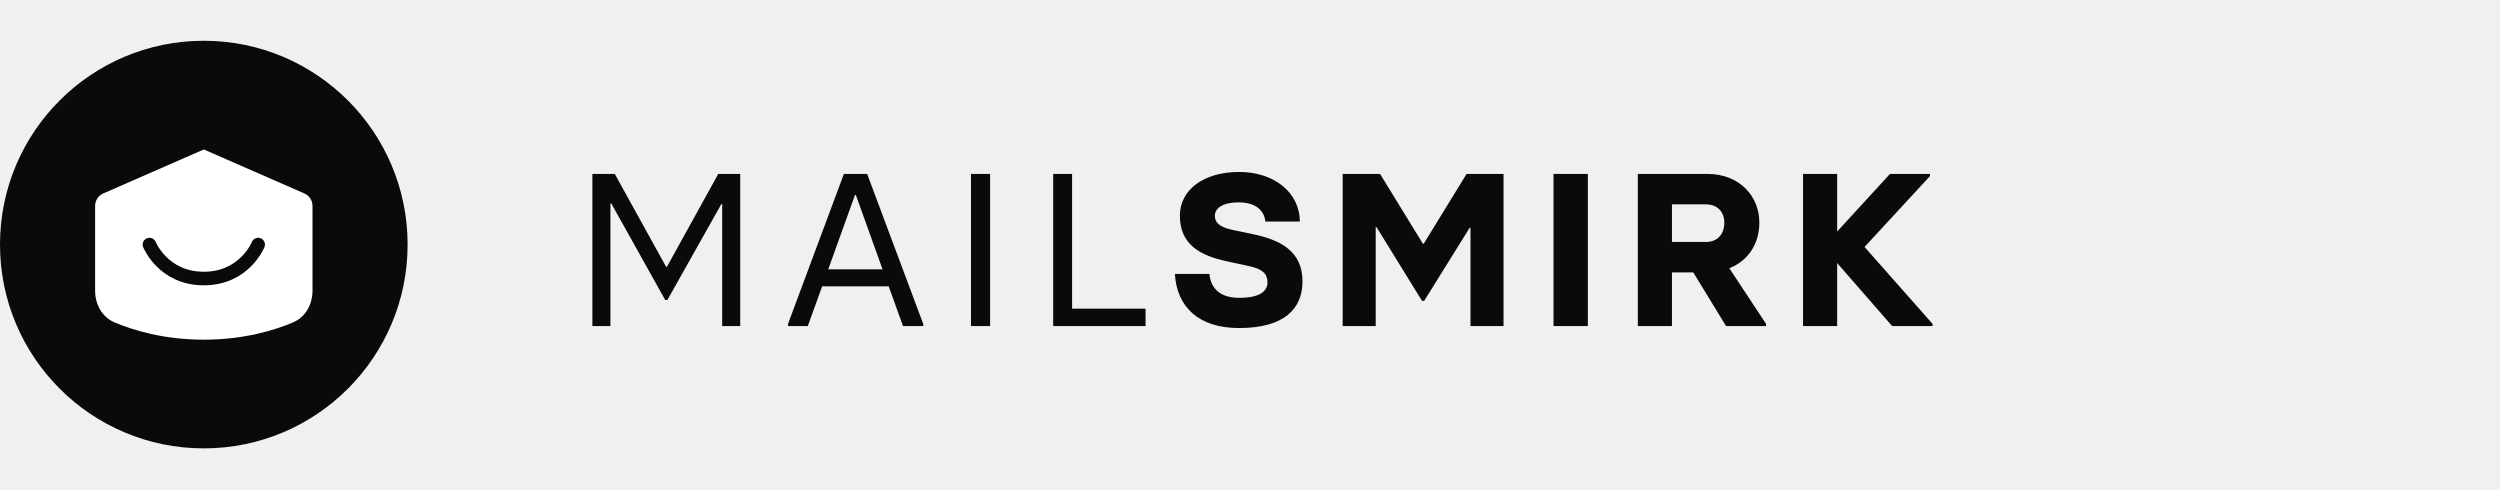
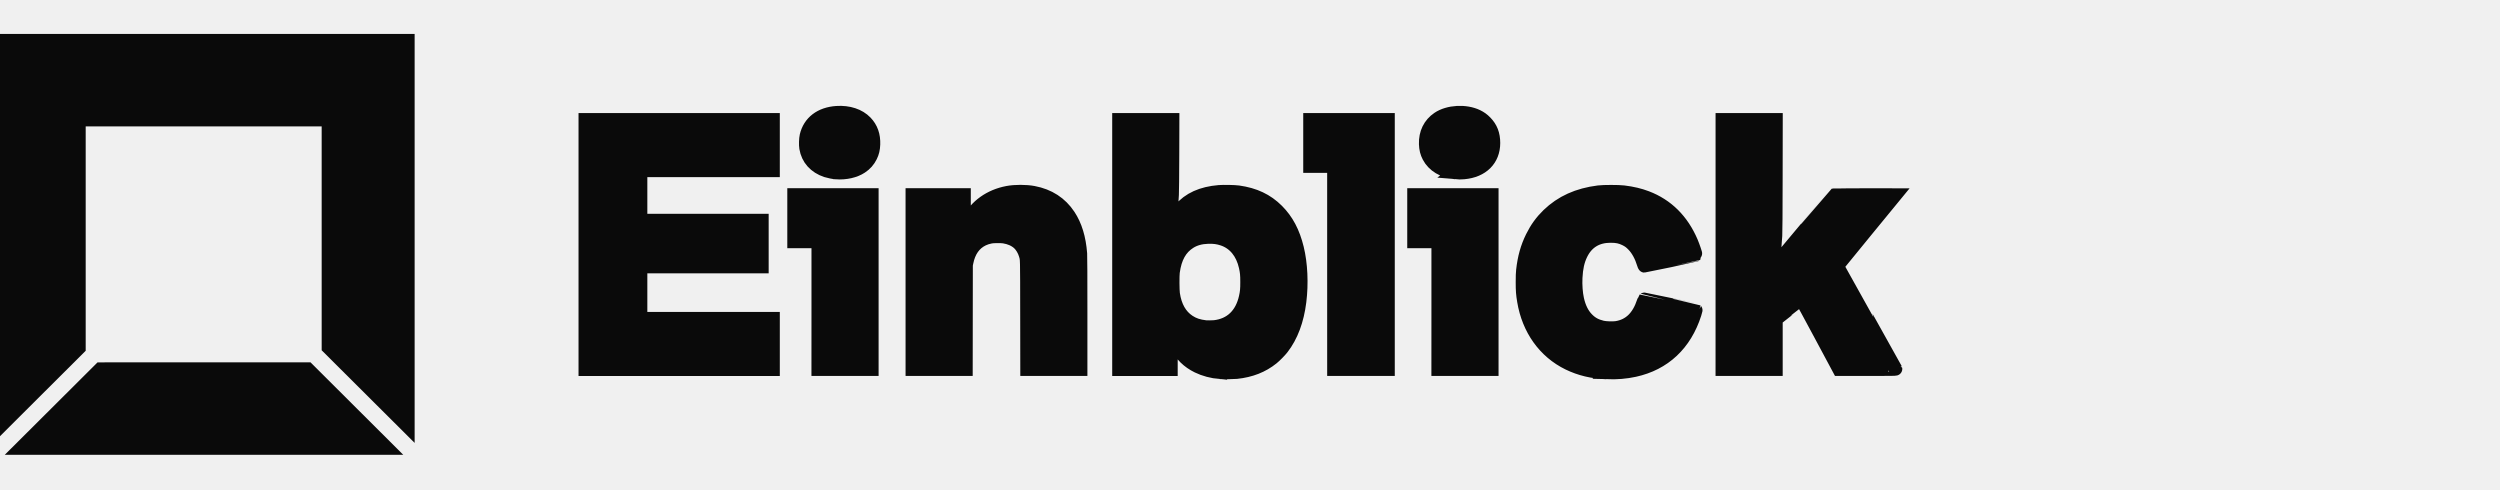
- <svg xmlns="http://www.w3.org/2000/svg" width="184" height="36" viewBox="0 0 184 36" fill="none">
-   <circle cx="15" cy="18" r="15" fill="#0A0A0A" />
-   <path d="M7 15.154C7 14.757 7.235 14.397 7.599 14.238L15 11L22.401 14.238C22.765 14.397 23 14.757 23 15.154V21.394C23 22.398 22.494 23.335 21.571 23.727C20.22 24.299 17.961 25 15 25C12.039 25 9.78 24.299 8.429 23.727C7.506 23.335 7 22.398 7 21.394V15.154Z" fill="white" />
-   <path d="M11 18C11 18 12 20.5 15 20.5C18 20.5 19 18 19 18" stroke="#0A0A0A" stroke-linecap="round" stroke-linejoin="round" />
-   <path d="M43.6 24H44.928V14.976H44.992L48.96 22.08H49.12L53.088 15.024H53.152V24H54.48V12.8H52.864L49.088 19.632H49.024L45.248 12.8H43.6V24ZM63.822 12.8H62.11L57.998 23.84V24H59.454L60.51 21.072H65.406L66.462 24H67.95V23.84L63.822 12.8ZM60.958 19.824L62.926 14.352H62.99L64.958 19.824H60.958ZM71.464 24H72.872V12.8H71.464V24ZM77.514 24H84.314V22.72H78.906V12.8H77.514V24ZM91.191 24.144C94.551 24.144 95.863 22.704 95.863 20.704C95.863 18.512 94.279 17.664 92.199 17.232L90.679 16.912C89.639 16.688 89.415 16.304 89.415 15.872C89.415 15.408 89.863 14.896 91.175 14.896C92.503 14.896 93.063 15.568 93.127 16.304H95.671C95.655 14.16 93.767 12.656 91.207 12.656C88.567 12.656 86.839 13.984 86.839 15.872C86.839 18.016 88.359 18.816 90.295 19.232L91.927 19.584C92.919 19.792 93.287 20.16 93.287 20.768C93.287 21.44 92.727 21.92 91.191 21.92C89.975 21.92 89.127 21.376 89.015 20.16H86.471C86.615 22.576 88.199 24.144 91.191 24.144ZM98.82 24H101.252V16.72H101.316L104.66 22.144H104.82L108.164 16.768H108.228V24H110.66V12.8H107.94L104.788 17.936H104.724L101.572 12.8H98.82V24ZM114.338 24H116.866V12.8H114.338V24ZM127.28 19.744C128.64 19.2 129.488 17.984 129.488 16.368C129.488 14.464 128.048 12.8 125.664 12.8H120.544V24H123.056V20.048H124.624L127.04 24H129.984V23.84L127.28 19.744ZM123.056 15.04H125.536C126.512 15.04 126.912 15.712 126.912 16.384C126.912 17.088 126.544 17.808 125.536 17.808H123.056V15.04ZM137.231 18.176L142.047 12.96V12.8H139.103L135.215 17.04V12.8H132.703V24H135.215V19.36L139.263 24H142.239V23.84L137.231 18.176Z" fill="#0A0A0A" />
+ <svg xmlns="http://www.w3.org/2000/svg" width="184" height="36" viewBox="0 0 184 36" fill="none" version="1.1" id="svg2" xml:space="preserve">
+   <defs id="defs2" />
+   <g id="g9-9" style="display:inline;fill:#0a0a0a;fill-opacity:1;stroke:#0a0a0a;stroke-linecap:square;stroke-opacity:1" transform="translate(-0.0010119,-0.00477562)">
+     <path style="fill:#0a0a0a;fill-opacity:1;stroke:#0a0a0a;stroke-linecap:square;stroke-opacity:1" d="M 0,17.202 V 3 h 15.009 15.009 v 14.199 14.199 l -2.921,-2.91 -2.921,-2.91 -6e-5,-8.385 -6e-5,-8.385 H 14.991 5.808 v 8.403 8.403 L 4.295,27.122 C 3.463,27.952 2.156,29.255 1.391,30.017 L 0,31.404 Z" id="path14-3" />
+     <path style="fill:#0a0a0a;fill-opacity:1;stroke:#0a0a0a;stroke-linecap:square;stroke-opacity:1" d="m 4.474,30.078 2.913,-2.903 7.631,-6.89e-4 7.631,-6.89e-4 2.912,2.903 2.912,2.903 -13.456,2.1e-4 -13.456,2.1e-4 z M 118.221,27.416 c -1.006,-0.034 -1.939,-0.258 -2.782,-0.67 -1.753,-0.856 -2.931,-2.503 -3.278,-4.587 -0.086,-0.514 -0.104,-0.759 -0.104,-1.395 0,-0.447 0.007,-0.66 0.03,-0.863 0.105,-0.943 0.315,-1.69 0.685,-2.442 0.312,-0.634 0.694,-1.162 1.179,-1.631 0.977,-0.943 2.176,-1.485 3.713,-1.678 0.363,-0.045 1.465,-0.045 1.831,2.4e-4 0.653,0.081 1.178,0.205 1.69,0.4 1.503,0.571 2.614,1.674 3.297,3.272 0.127,0.297 0.34,0.927 0.32,0.945 -0.013,0.012 -3.726,0.803 -3.764,0.802 -0.01,-2.32e-4 -0.036,-0.061 -0.058,-0.135 -0.175,-0.58 -0.439,-1.064 -0.761,-1.397 -0.209,-0.216 -0.342,-0.315 -0.594,-0.439 -0.339,-0.167 -0.624,-0.226 -1.09,-0.226 -1.015,0 -1.753,0.456 -2.181,1.348 -0.231,0.48 -0.348,1.007 -0.383,1.722 -0.027,0.542 0.017,1.145 0.115,1.588 0.136,0.613 0.368,1.086 0.704,1.437 0.321,0.335 0.646,0.516 1.134,0.633 0.247,0.059 0.791,0.077 1.056,0.035 0.961,-0.152 1.615,-0.783 1.984,-1.911 0.032,-0.096 0.061,-0.179 0.066,-0.184 0.009,-0.009 3.762,0.783 3.776,0.797 0.004,0.004 -0.028,0.121 -0.073,0.259 -0.717,2.236 -2.249,3.673 -4.426,4.15 -0.652,0.143 -1.312,0.197 -2.087,0.171 z m -28.404,-0.009 c -0.594,-0.051 -1.181,-0.207 -1.657,-0.44 -0.719,-0.352 -1.224,-0.85 -1.562,-1.539 -0.045,-0.093 -0.101,-0.22 -0.124,-0.283 l -0.041,-0.115 h -0.127 -0.127 v 1.073 1.073 h -1.91 -1.91 V 18 8.826 h 1.972 1.972 l -0.008,2.586 c -0.005,1.527 -0.016,2.721 -0.027,2.917 -0.047,0.826 -0.103,1.56 -0.135,1.783 l -0.011,0.074 0.12,-1.48e-4 0.12,-1.47e-4 0.061,-0.117 c 0.092,-0.176 0.3,-0.482 0.439,-0.645 0.652,-0.768 1.588,-1.192 2.867,-1.298 0.319,-0.026 1.133,-0.011 1.404,0.027 1.195,0.166 2.105,0.595 2.862,1.352 0.717,0.716 1.186,1.602 1.473,2.782 0.277,1.136 0.344,2.584 0.181,3.9 -0.174,1.407 -0.607,2.561 -1.286,3.436 -0.159,0.205 -0.518,0.57 -0.721,0.734 -0.729,0.587 -1.589,0.925 -2.639,1.036 -0.221,0.023 -0.975,0.033 -1.186,0.014 z m -0.419,-3.338 c 1.197,-0.137 1.999,-0.903 2.283,-2.179 0.085,-0.382 0.105,-0.597 0.105,-1.125 0,-0.528 -0.02,-0.743 -0.105,-1.125 -0.233,-1.044 -0.824,-1.763 -1.687,-2.049 -0.347,-0.115 -0.666,-0.157 -1.084,-0.143 -0.541,0.018 -0.977,0.14 -1.351,0.376 -0.691,0.436 -1.082,1.139 -1.225,2.2 -0.036,0.268 -0.03,1.35 0.009,1.613 0.138,0.935 0.524,1.615 1.151,2.027 0.353,0.232 0.701,0.349 1.225,0.412 0.118,0.014 0.534,0.01 0.68,-0.007 z M 43.081,18 V 8.826 h 6.907 6.907 v 1.858 1.858 h -4.875 -4.875 v 1.849 1.849 h 4.465 4.465 v 1.692 1.692 h -4.465 -4.465 v 1.919 1.919 h 4.875 4.875 v 1.858 1.858 h -6.907 -6.907 z m 17.145,4.474 v -4.701 h -0.89 -0.89 v -1.709 -1.709 h 2.86 2.86 v 6.41 6.41 h -1.971 -1.971 z m 6.924,-1.709 v -6.41 h 1.901 1.901 V 15.375 16.395 h 0.13 0.13 l 0.092,-0.179 c 0.54,-1.053 1.571,-1.785 2.854,-2.028 0.552,-0.104 1.35,-0.104 1.905,7.25e-4 1.128,0.213 2.001,0.779 2.599,1.684 0.484,0.733 0.766,1.657 0.854,2.806 0.012,0.152 0.018,1.687 0.018,4.365 v 4.13 H 77.564 75.594 l -0.006,-3.999 c -0.006,-4.392 0.002,-4.049 -0.109,-4.435 -0.09,-0.313 -0.291,-0.648 -0.502,-0.838 -0.275,-0.248 -0.643,-0.411 -1.085,-0.482 -0.215,-0.034 -0.784,-0.029 -0.977,0.009 -0.226,0.044 -0.415,0.105 -0.582,0.186 -0.628,0.304 -1.028,0.873 -1.191,1.692 l -0.04,0.201 -0.005,3.833 -0.005,3.833 H 69.122 67.151 Z M 98.18,19.701 V 12.227 H 97.299 96.419 V 10.526 8.826 h 2.869 2.869 V 18 27.174 h -1.988 -1.988 z m 7.674,2.773 v -4.701 h -0.89 -0.89 v -1.709 -1.709 h 2.86 2.86 v 6.41 6.41 h -1.971 -1.971 z M 126.767,18 V 8.826 h 1.972 1.972 l -0.007,4.086 c -0.005,2.852 -0.013,4.188 -0.028,4.426 -0.046,0.767 -0.129,1.72 -0.17,1.945 -0.009,0.05 -0.005,0.054 0.106,0.103 0.098,0.043 0.119,0.047 0.138,0.026 0.012,-0.013 0.966,-1.153 2.12,-2.533 1.153,-1.38 2.106,-2.512 2.117,-2.516 0.011,-0.004 1.029,-0.006 2.262,-0.003 l 2.242,0.004 -2.116,2.579 c -1.164,1.418 -2.116,2.584 -2.116,2.591 0,0.007 0.954,1.719 2.121,3.805 1.167,2.086 2.125,3.802 2.13,3.814 0.007,0.017 -0.414,0.022 -2.073,0.021 l -2.082,-5.7e-4 -1.378,-2.572 c -0.758,-1.415 -1.386,-2.57 -1.396,-2.568 -0.01,0.003 -0.436,0.333 -0.946,0.735 l -0.928,0.731 v 1.837 1.837 h -1.971 -1.971 z M 61.544,12.703 c -0.19,-0.013 -0.533,-0.082 -0.724,-0.144 -0.825,-0.271 -1.361,-0.869 -1.492,-1.667 -0.037,-0.228 -0.025,-0.664 0.025,-0.88 0.232,-1.006 1.046,-1.63 2.23,-1.708 0.872,-0.058 1.643,0.196 2.13,0.704 0.409,0.426 0.599,0.963 0.574,1.621 -0.013,0.353 -0.072,0.598 -0.207,0.873 -0.163,0.33 -0.384,0.58 -0.695,0.786 -0.468,0.311 -1.145,0.464 -1.84,0.416 z m 45.584,-0.006 c -0.901,-0.081 -1.619,-0.511 -1.966,-1.177 -0.148,-0.285 -0.214,-0.552 -0.227,-0.915 -0.027,-0.796 0.3,-1.462 0.922,-1.881 0.744,-0.501 2.014,-0.572 2.866,-0.16 0.237,0.115 0.408,0.238 0.602,0.435 0.407,0.413 0.592,0.89 0.593,1.528 0.001,1.224 -0.829,2.051 -2.181,2.171 -0.222,0.02 -0.389,0.02 -0.61,-1.76e-4 z" id="path10-7" />
+   </g>
</svg>
